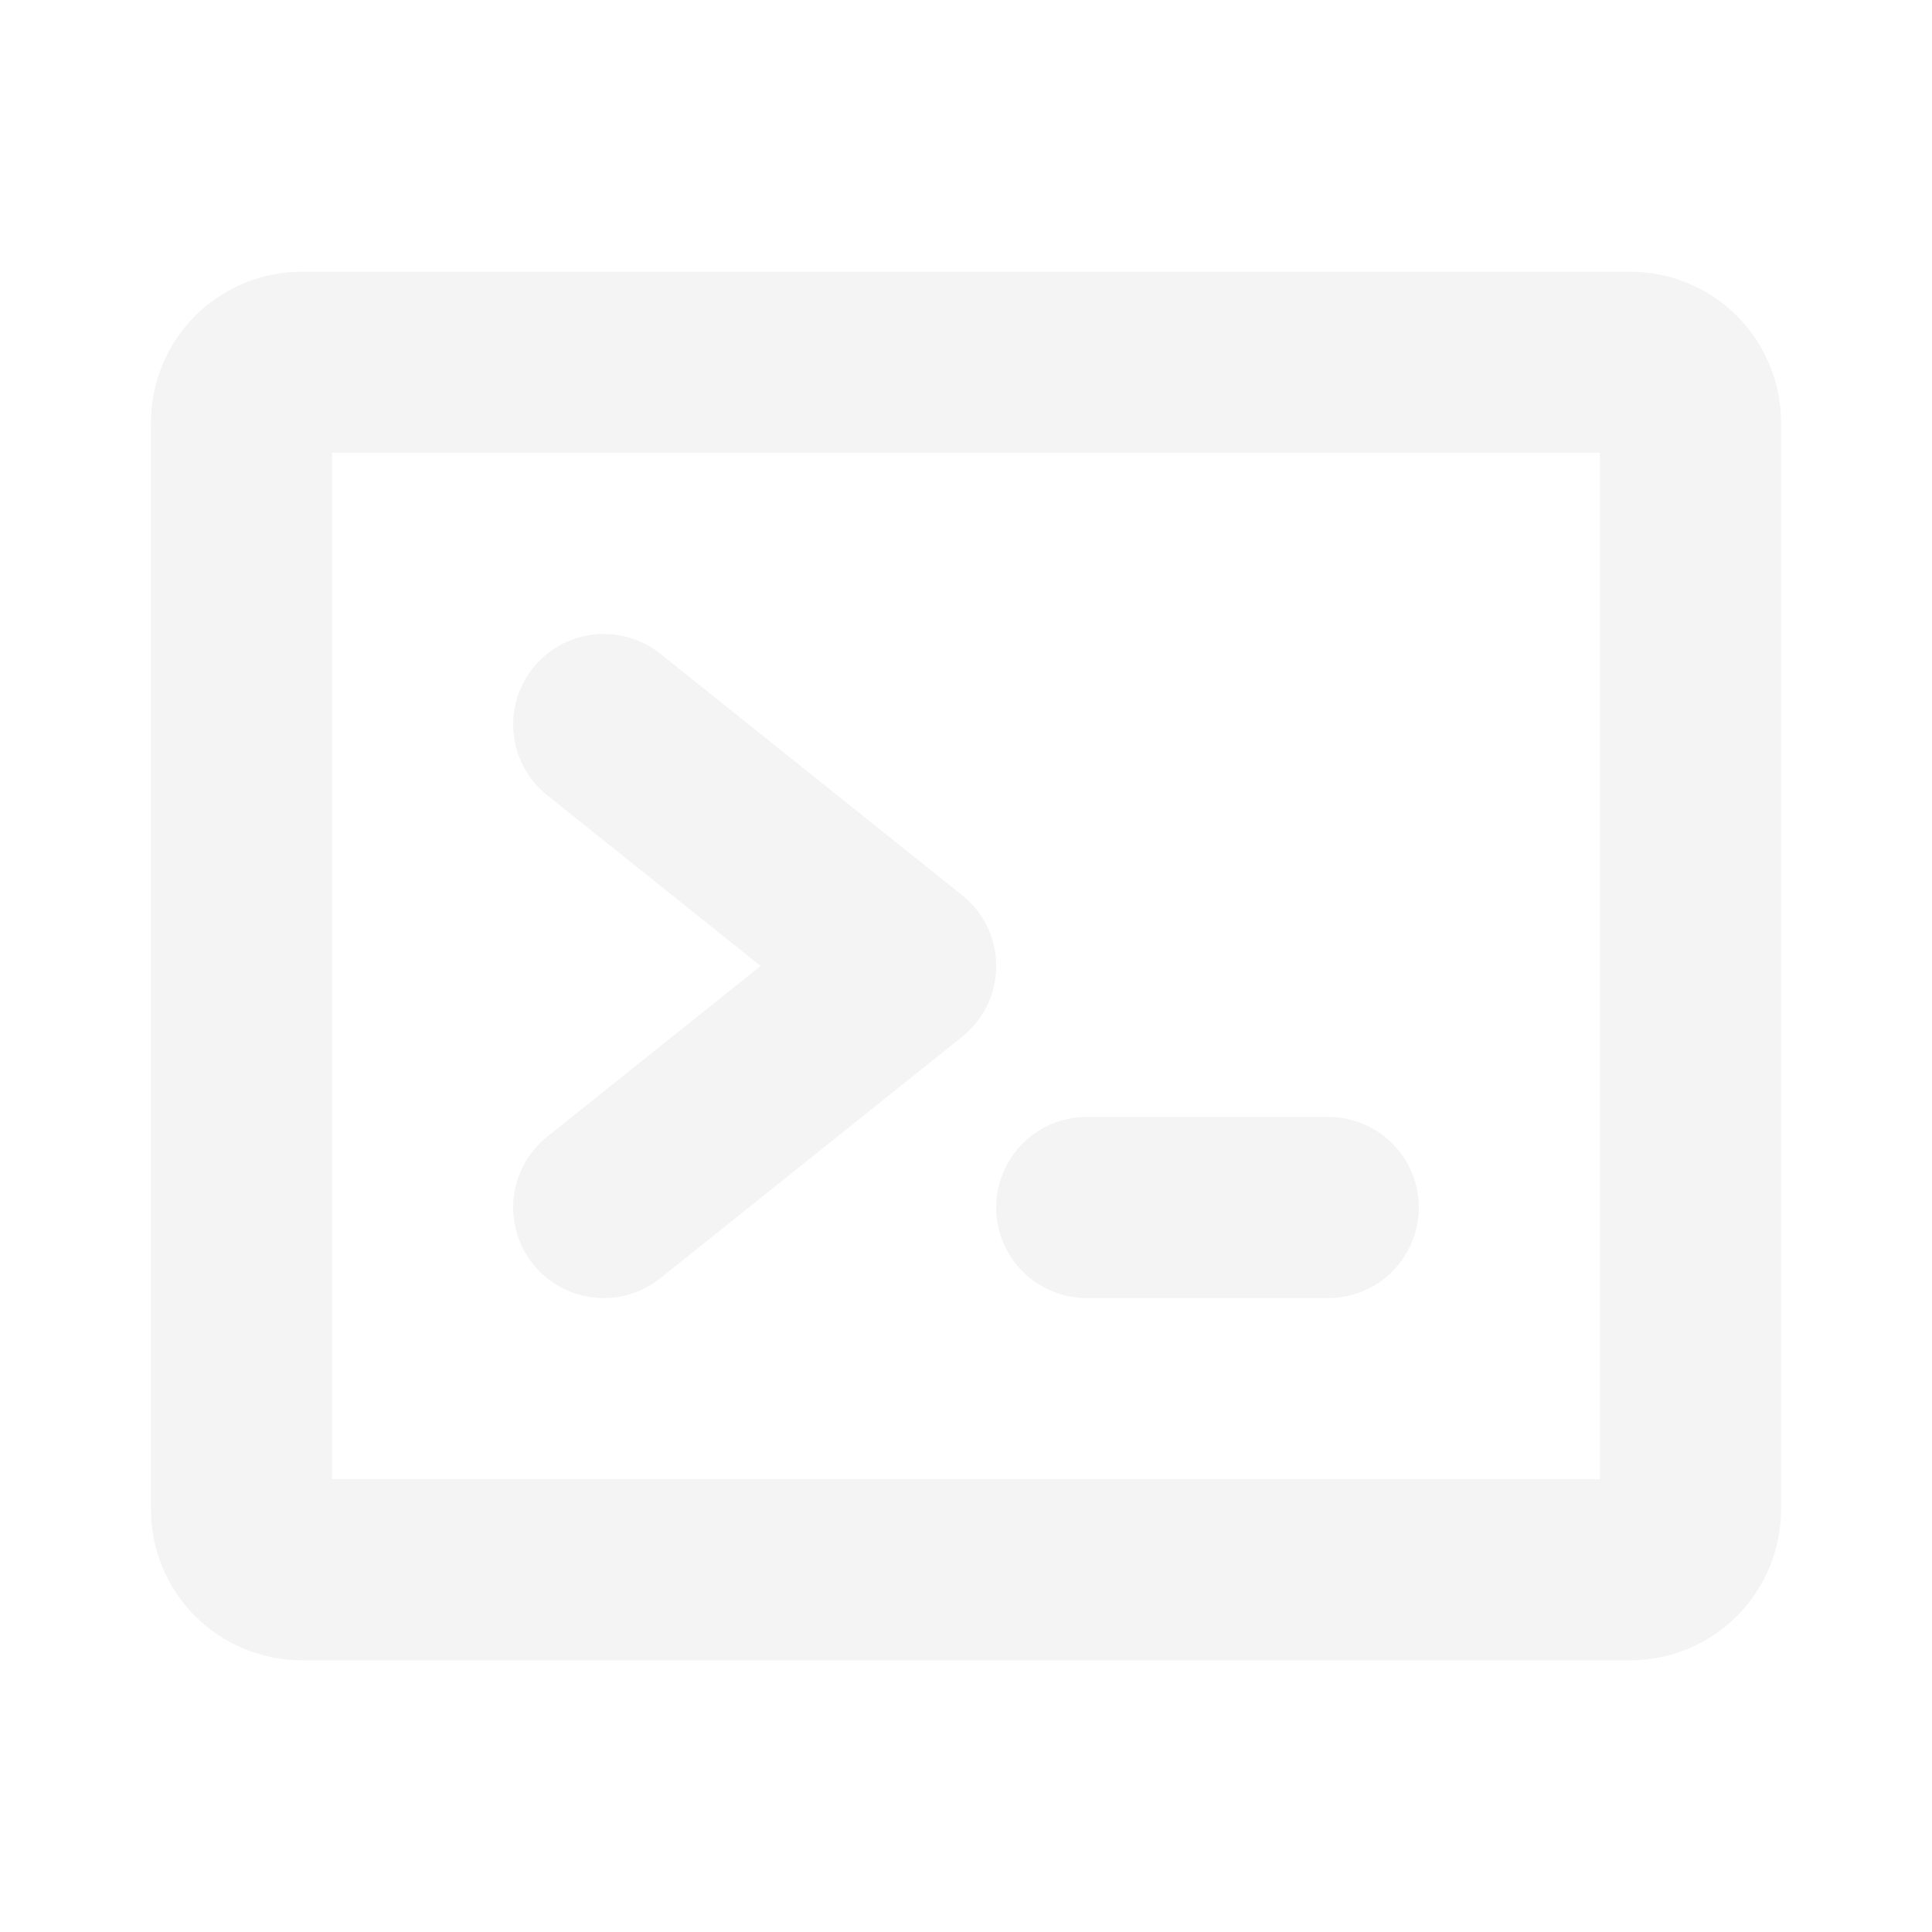
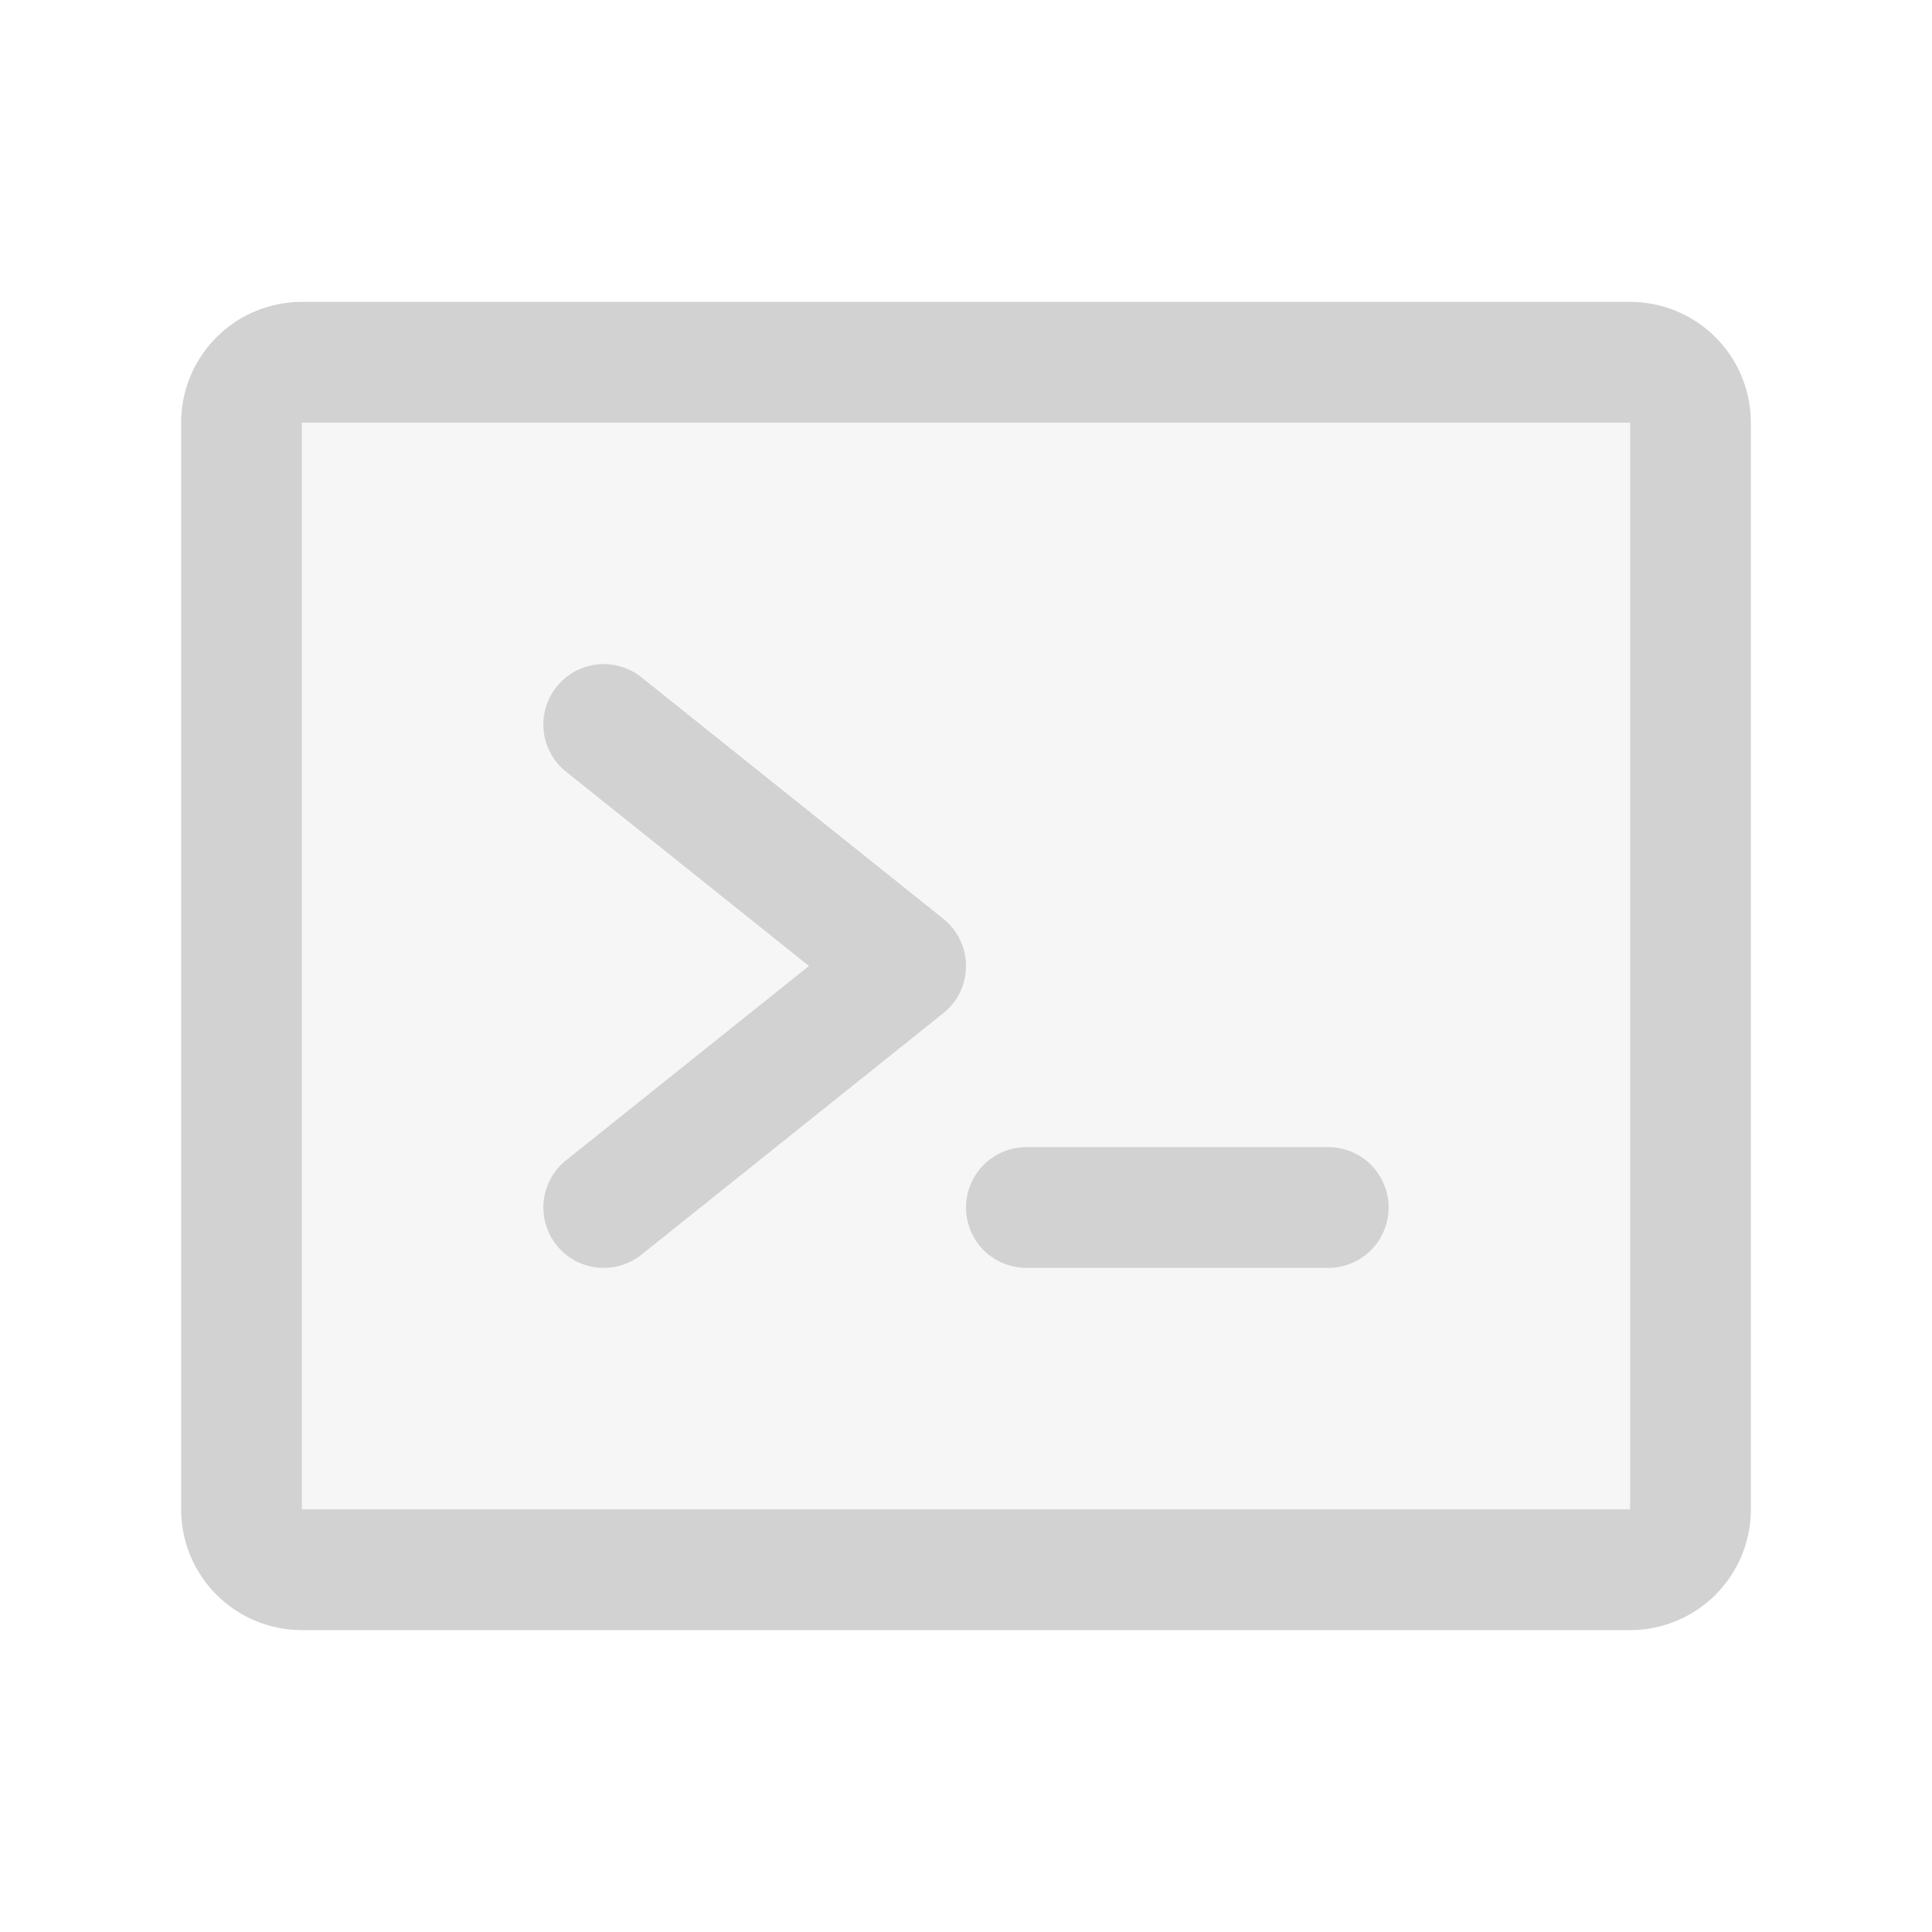
- <svg xmlns="http://www.w3.org/2000/svg" width="40" height="40" viewBox="0 0 40 40" fill="none">
-   <path d="M11.328 23.536L15.748 20L11.328 16.464C11.136 16.31 10.976 16.12 10.857 15.904C10.738 15.688 10.663 15.451 10.636 15.207C10.609 14.962 10.63 14.714 10.699 14.478C10.768 14.241 10.882 14.02 11.036 13.828C11.19 13.636 11.38 13.476 11.596 13.357C11.812 13.238 12.049 13.163 12.293 13.136C12.538 13.109 12.786 13.13 13.022 13.199C13.259 13.268 13.48 13.382 13.672 13.536L19.922 18.536C20.141 18.712 20.319 18.934 20.441 19.188C20.562 19.441 20.625 19.719 20.625 20C20.625 20.281 20.562 20.559 20.441 20.812C20.319 21.066 20.141 21.288 19.922 21.464L13.672 26.464C13.284 26.775 12.788 26.919 12.293 26.864C11.799 26.809 11.347 26.56 11.036 26.172C10.725 25.784 10.581 25.288 10.636 24.793C10.691 24.299 10.94 23.847 11.328 23.536ZM22.5 26.875H27.5C27.997 26.875 28.474 26.677 28.826 26.326C29.177 25.974 29.375 25.497 29.375 25C29.375 24.503 29.177 24.026 28.826 23.674C28.474 23.323 27.997 23.125 27.5 23.125H22.5C22.003 23.125 21.526 23.323 21.174 23.674C20.823 24.026 20.625 24.503 20.625 25C20.625 25.497 20.823 25.974 21.174 26.326C21.526 26.677 22.003 26.875 22.5 26.875ZM36.875 8.75V31.25C36.875 32.079 36.546 32.874 35.96 33.46C35.374 34.046 34.579 34.375 33.75 34.375H6.25C5.421 34.375 4.626 34.046 4.04 33.46C3.454 32.874 3.125 32.079 3.125 31.25V8.75C3.125 7.921 3.454 7.126 4.04 6.54C4.626 5.954 5.421 5.625 6.25 5.625H33.75C34.579 5.625 35.374 5.954 35.96 6.54C36.546 7.126 36.875 7.921 36.875 8.75ZM33.125 9.375H6.875V30.625H33.125V9.375Z" fill="#F4F4F4" />
+ <svg xmlns="http://www.w3.org/2000/svg" width="36" height="36" viewBox="0 0 36 36" fill="none">
+   <path opacity="0.2" d="M31.5 7.875V28.125C31.5 28.423 31.381 28.709 31.171 28.921C30.959 29.131 30.673 29.25 30.375 29.25H5.625C5.327 29.25 5.04 29.131 4.83 28.921C4.619 28.709 4.5 28.423 4.5 28.125V7.875C4.5 7.577 4.619 7.29 4.83 7.08C5.04 6.869 5.327 6.75 5.625 6.75H30.375C30.673 6.75 30.959 6.869 31.171 7.08C31.381 7.29 31.5 7.577 31.5 7.875Z" fill="#D2D2D2" />
+   <path d="M18 18C18 18.169 17.962 18.335 17.889 18.488C17.816 18.64 17.71 18.773 17.578 18.879L11.953 23.379C11.838 23.471 11.705 23.54 11.563 23.581C11.421 23.622 11.273 23.635 11.126 23.619C10.979 23.602 10.836 23.557 10.707 23.486C10.578 23.415 10.463 23.319 10.371 23.203C10.279 23.088 10.21 22.955 10.169 22.813C10.128 22.671 10.115 22.523 10.131 22.376C10.148 22.229 10.193 22.087 10.264 21.957C10.335 21.828 10.431 21.713 10.547 21.621L15.074 18L10.547 14.379C10.431 14.287 10.335 14.172 10.264 14.043C10.193 13.914 10.148 13.771 10.131 13.624C10.115 13.477 10.128 13.329 10.169 13.187C10.21 13.045 10.279 12.912 10.371 12.797C10.463 12.681 10.578 12.585 10.707 12.514C10.836 12.443 10.979 12.398 11.126 12.381C11.273 12.365 11.421 12.378 11.563 12.419C11.705 12.46 11.838 12.529 11.953 12.621L17.578 17.121C17.71 17.227 17.816 17.36 17.889 17.512C17.962 17.665 18 17.831 18 18ZM24.75 21.375H19.125C18.827 21.375 18.541 21.494 18.329 21.704C18.119 21.916 18 22.202 18 22.5C18 22.798 18.119 23.084 18.329 23.296C18.541 23.506 18.827 23.625 19.125 23.625H24.75C25.048 23.625 25.334 23.506 25.546 23.296C25.756 23.084 25.875 22.798 25.875 22.5C25.875 22.202 25.756 21.916 25.546 21.704C25.334 21.494 25.048 21.375 24.75 21.375ZM32.625 7.875V28.125C32.625 28.722 32.388 29.294 31.966 29.716C31.544 30.138 30.972 30.375 30.375 30.375H5.625C5.028 30.375 4.456 30.138 4.034 29.716C3.612 29.294 3.375 28.722 3.375 28.125V7.875C3.375 7.278 3.612 6.706 4.034 6.284C4.456 5.862 5.028 5.625 5.625 5.625H30.375C30.972 5.625 31.544 5.862 31.966 6.284C32.388 6.706 32.625 7.278 32.625 7.875ZM30.375 28.125V7.875H5.625V28.125H30.375Z" fill="#D2D2D2" />
</svg>
